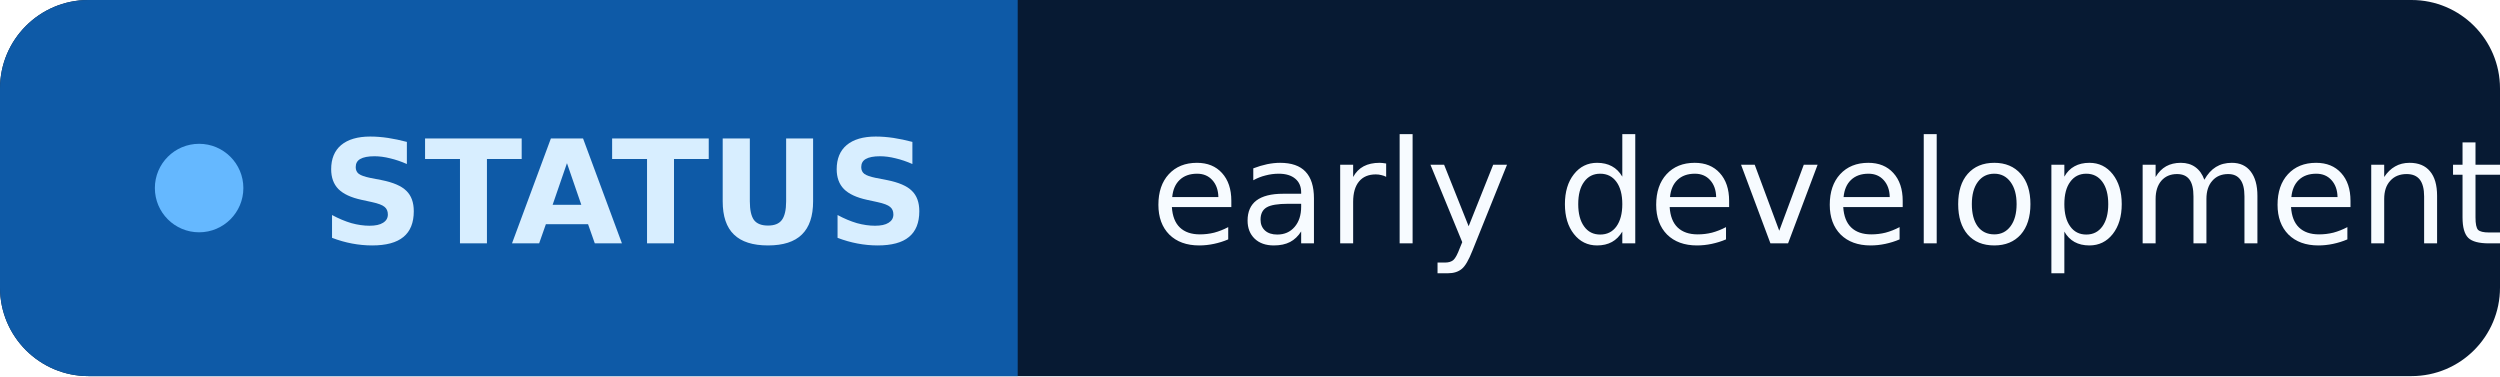
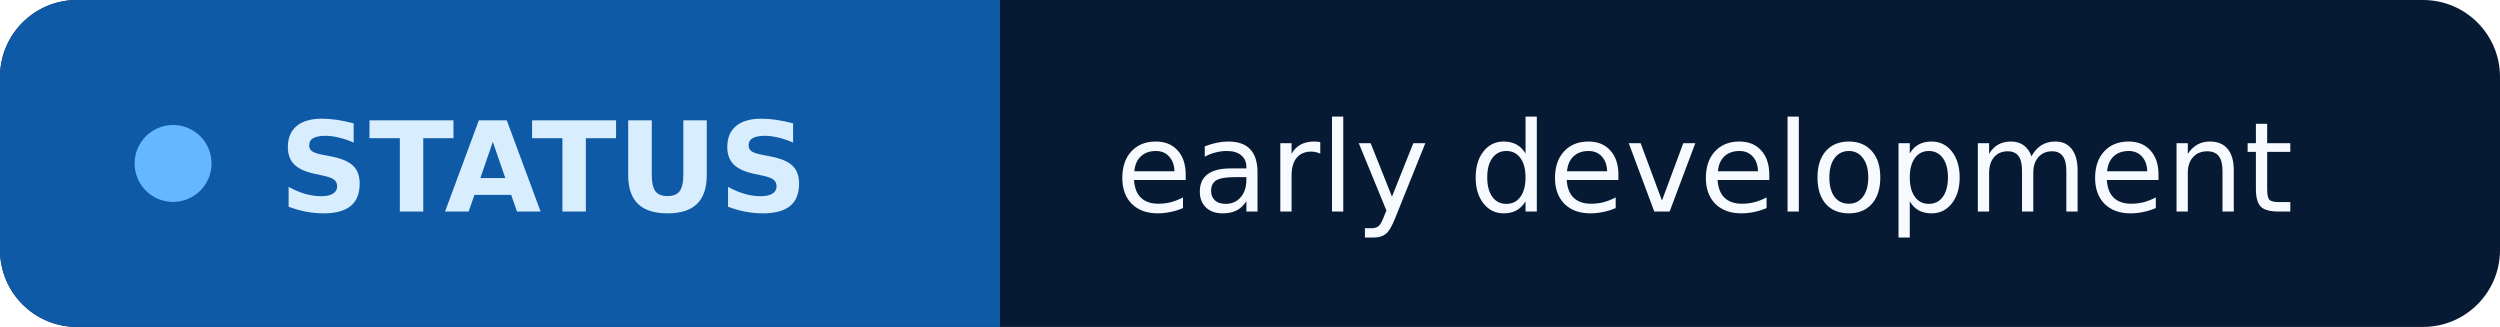
- <svg xmlns="http://www.w3.org/2000/svg" width="226" height="34" viewBox="0 0 226 34" role="img" aria-labelledby="title description">
-   <rect width="226" height="34" rx="8" fill="#071A33" />
-   <path d="M8 0H92V34H8A8 8 0 0 1 0 26V8A8 8 0 0 1 8 0Z" fill="#0E5AA7" />
+ <svg xmlns="http://www.w3.org/2000/svg" width="260" height="34" viewBox="0 0 260 34" role="img" aria-labelledby="title description">
+   <rect width="260" height="34" rx="8" fill="#071A33" />
+   <path d="M8 0H104V34H8A8 8 0 0 1 0 26V8A8 8 0 0 1 8 0Z" fill="#0E5AA7" />
  <circle cx="18" cy="17" r="4" fill="#65B8FF" />
  <text x="29" y="22" fill="#D8EEFF" font-family="DejaVu Sans,Arial,sans-serif" font-size="13" font-weight="700">STATUS</text>
-   <text x="104" y="22" fill="#F7FBFF" font-family="DejaVu Sans,Arial,sans-serif" font-size="13">early development</text>
+   <text x="116" y="22" fill="#F7FBFF" font-family="DejaVu Sans,Arial,sans-serif" font-size="13">early development</text>
</svg>
